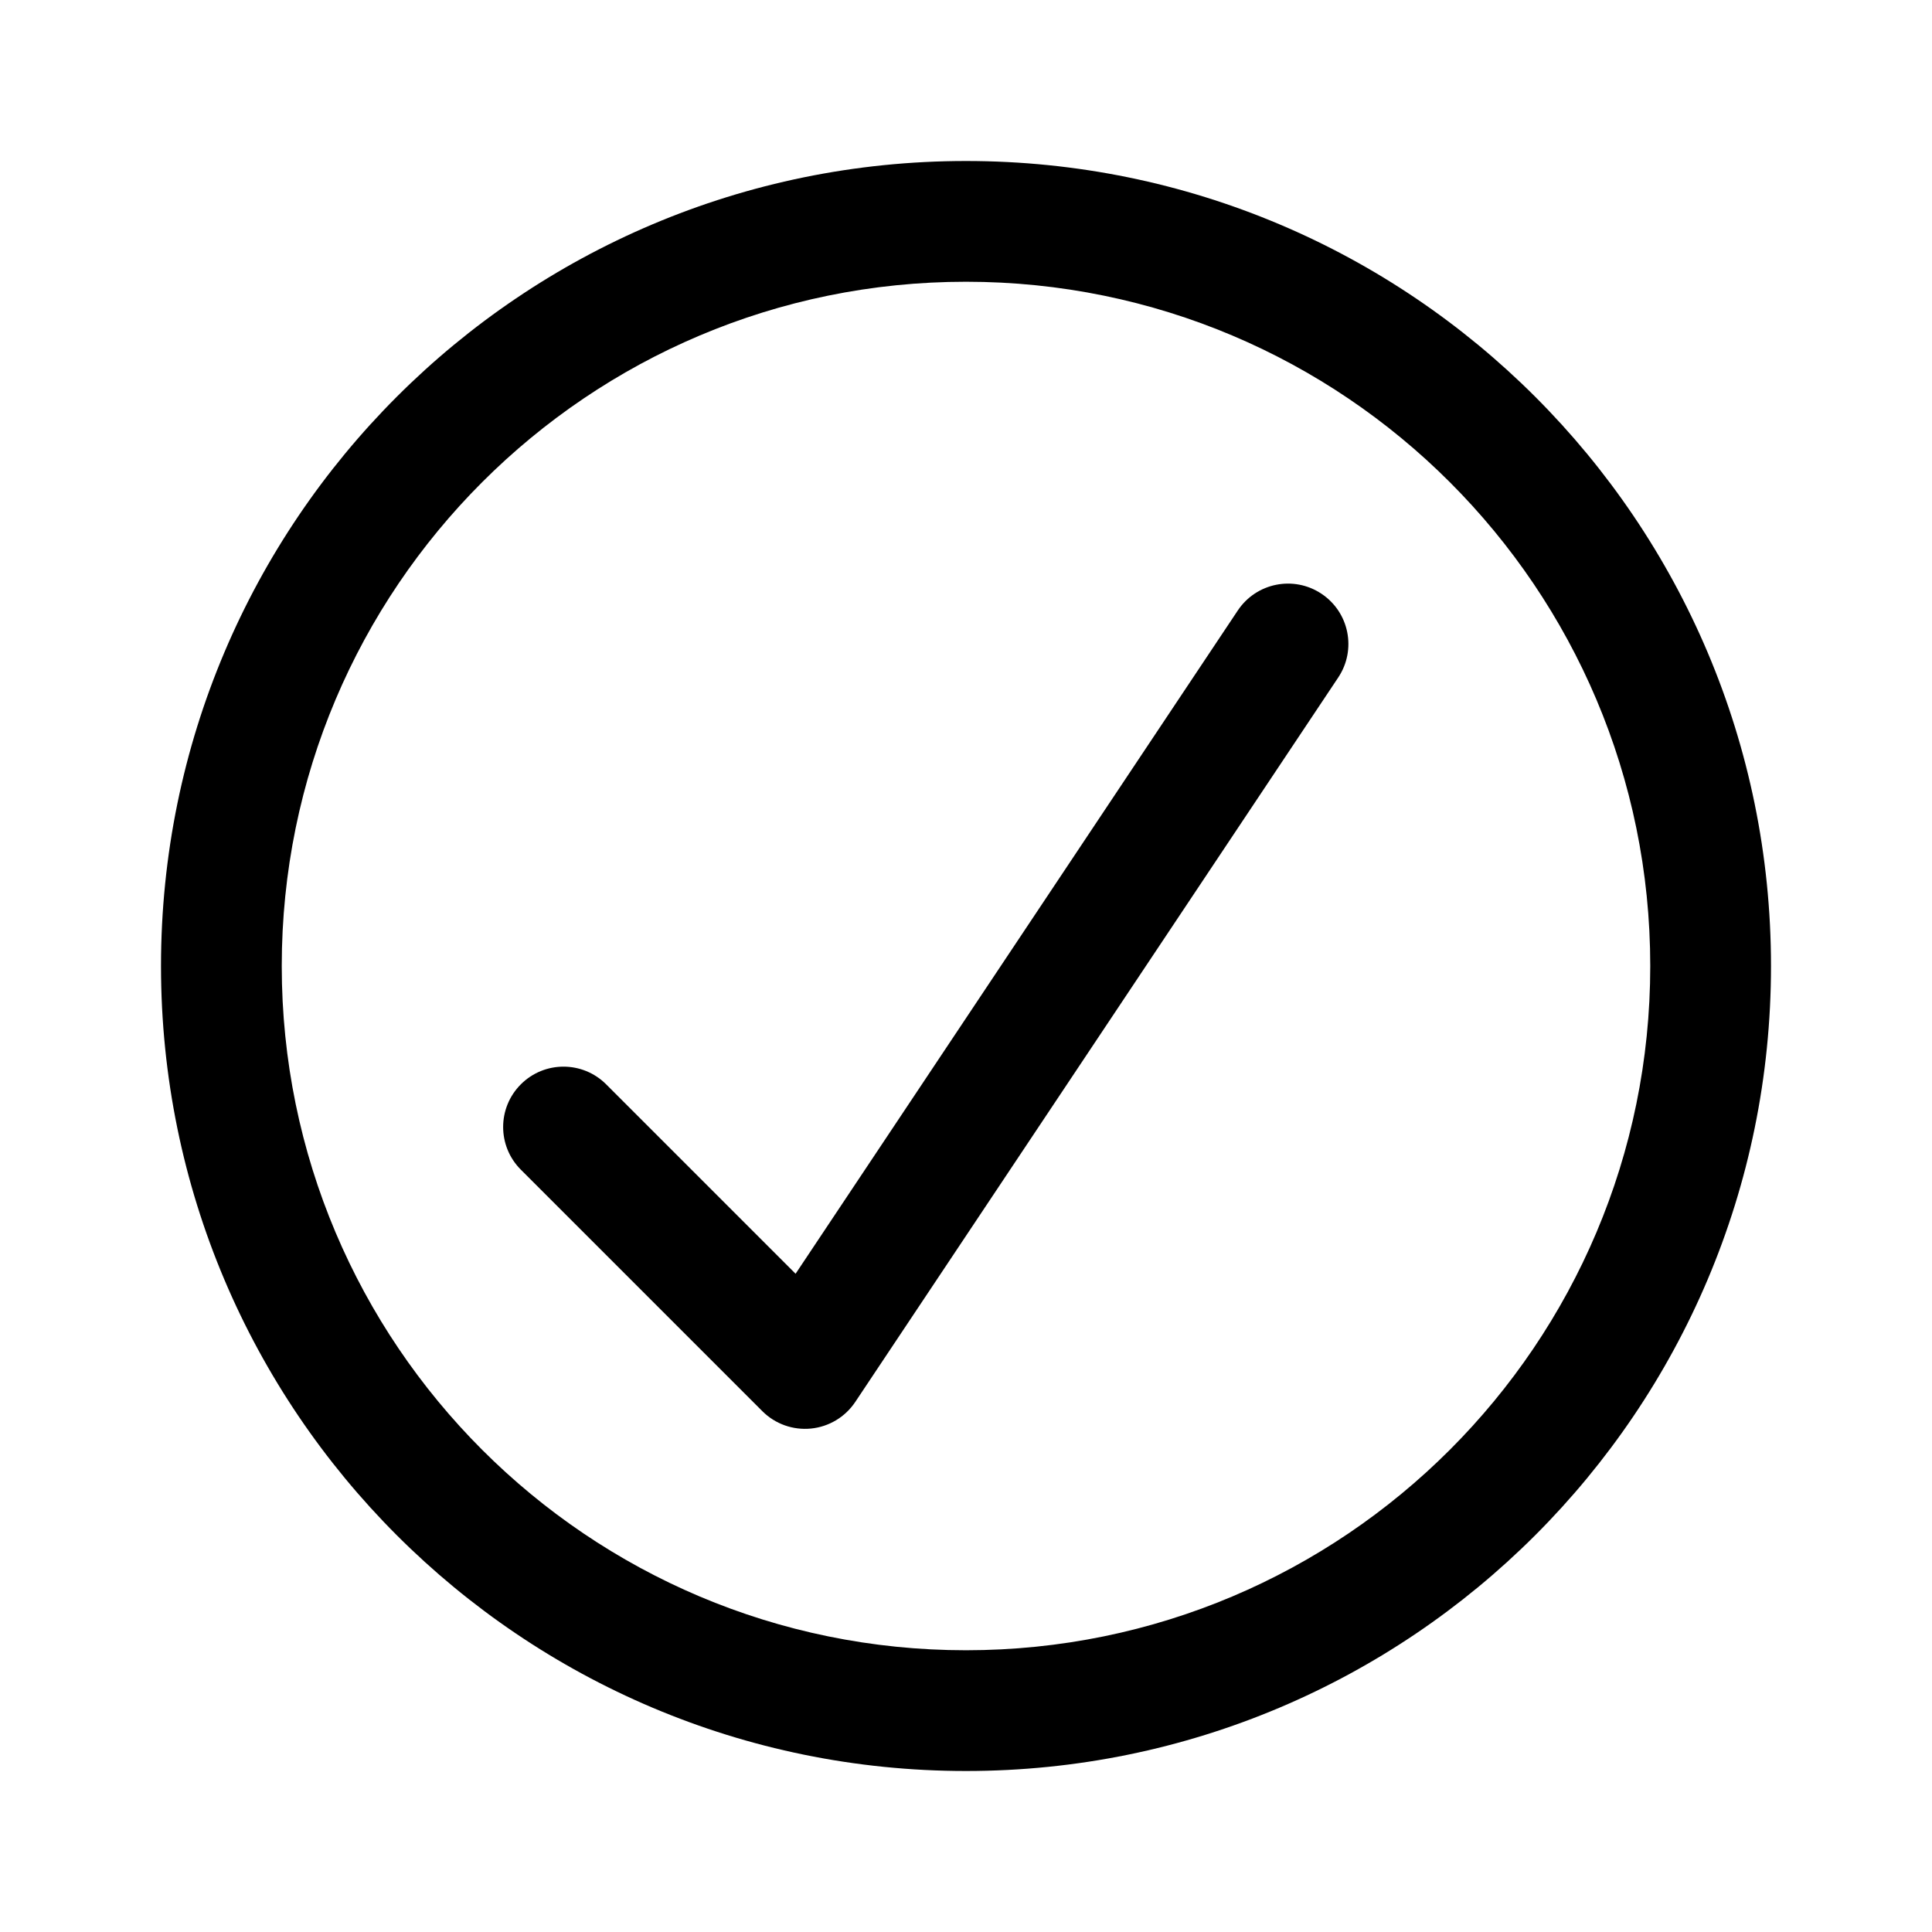
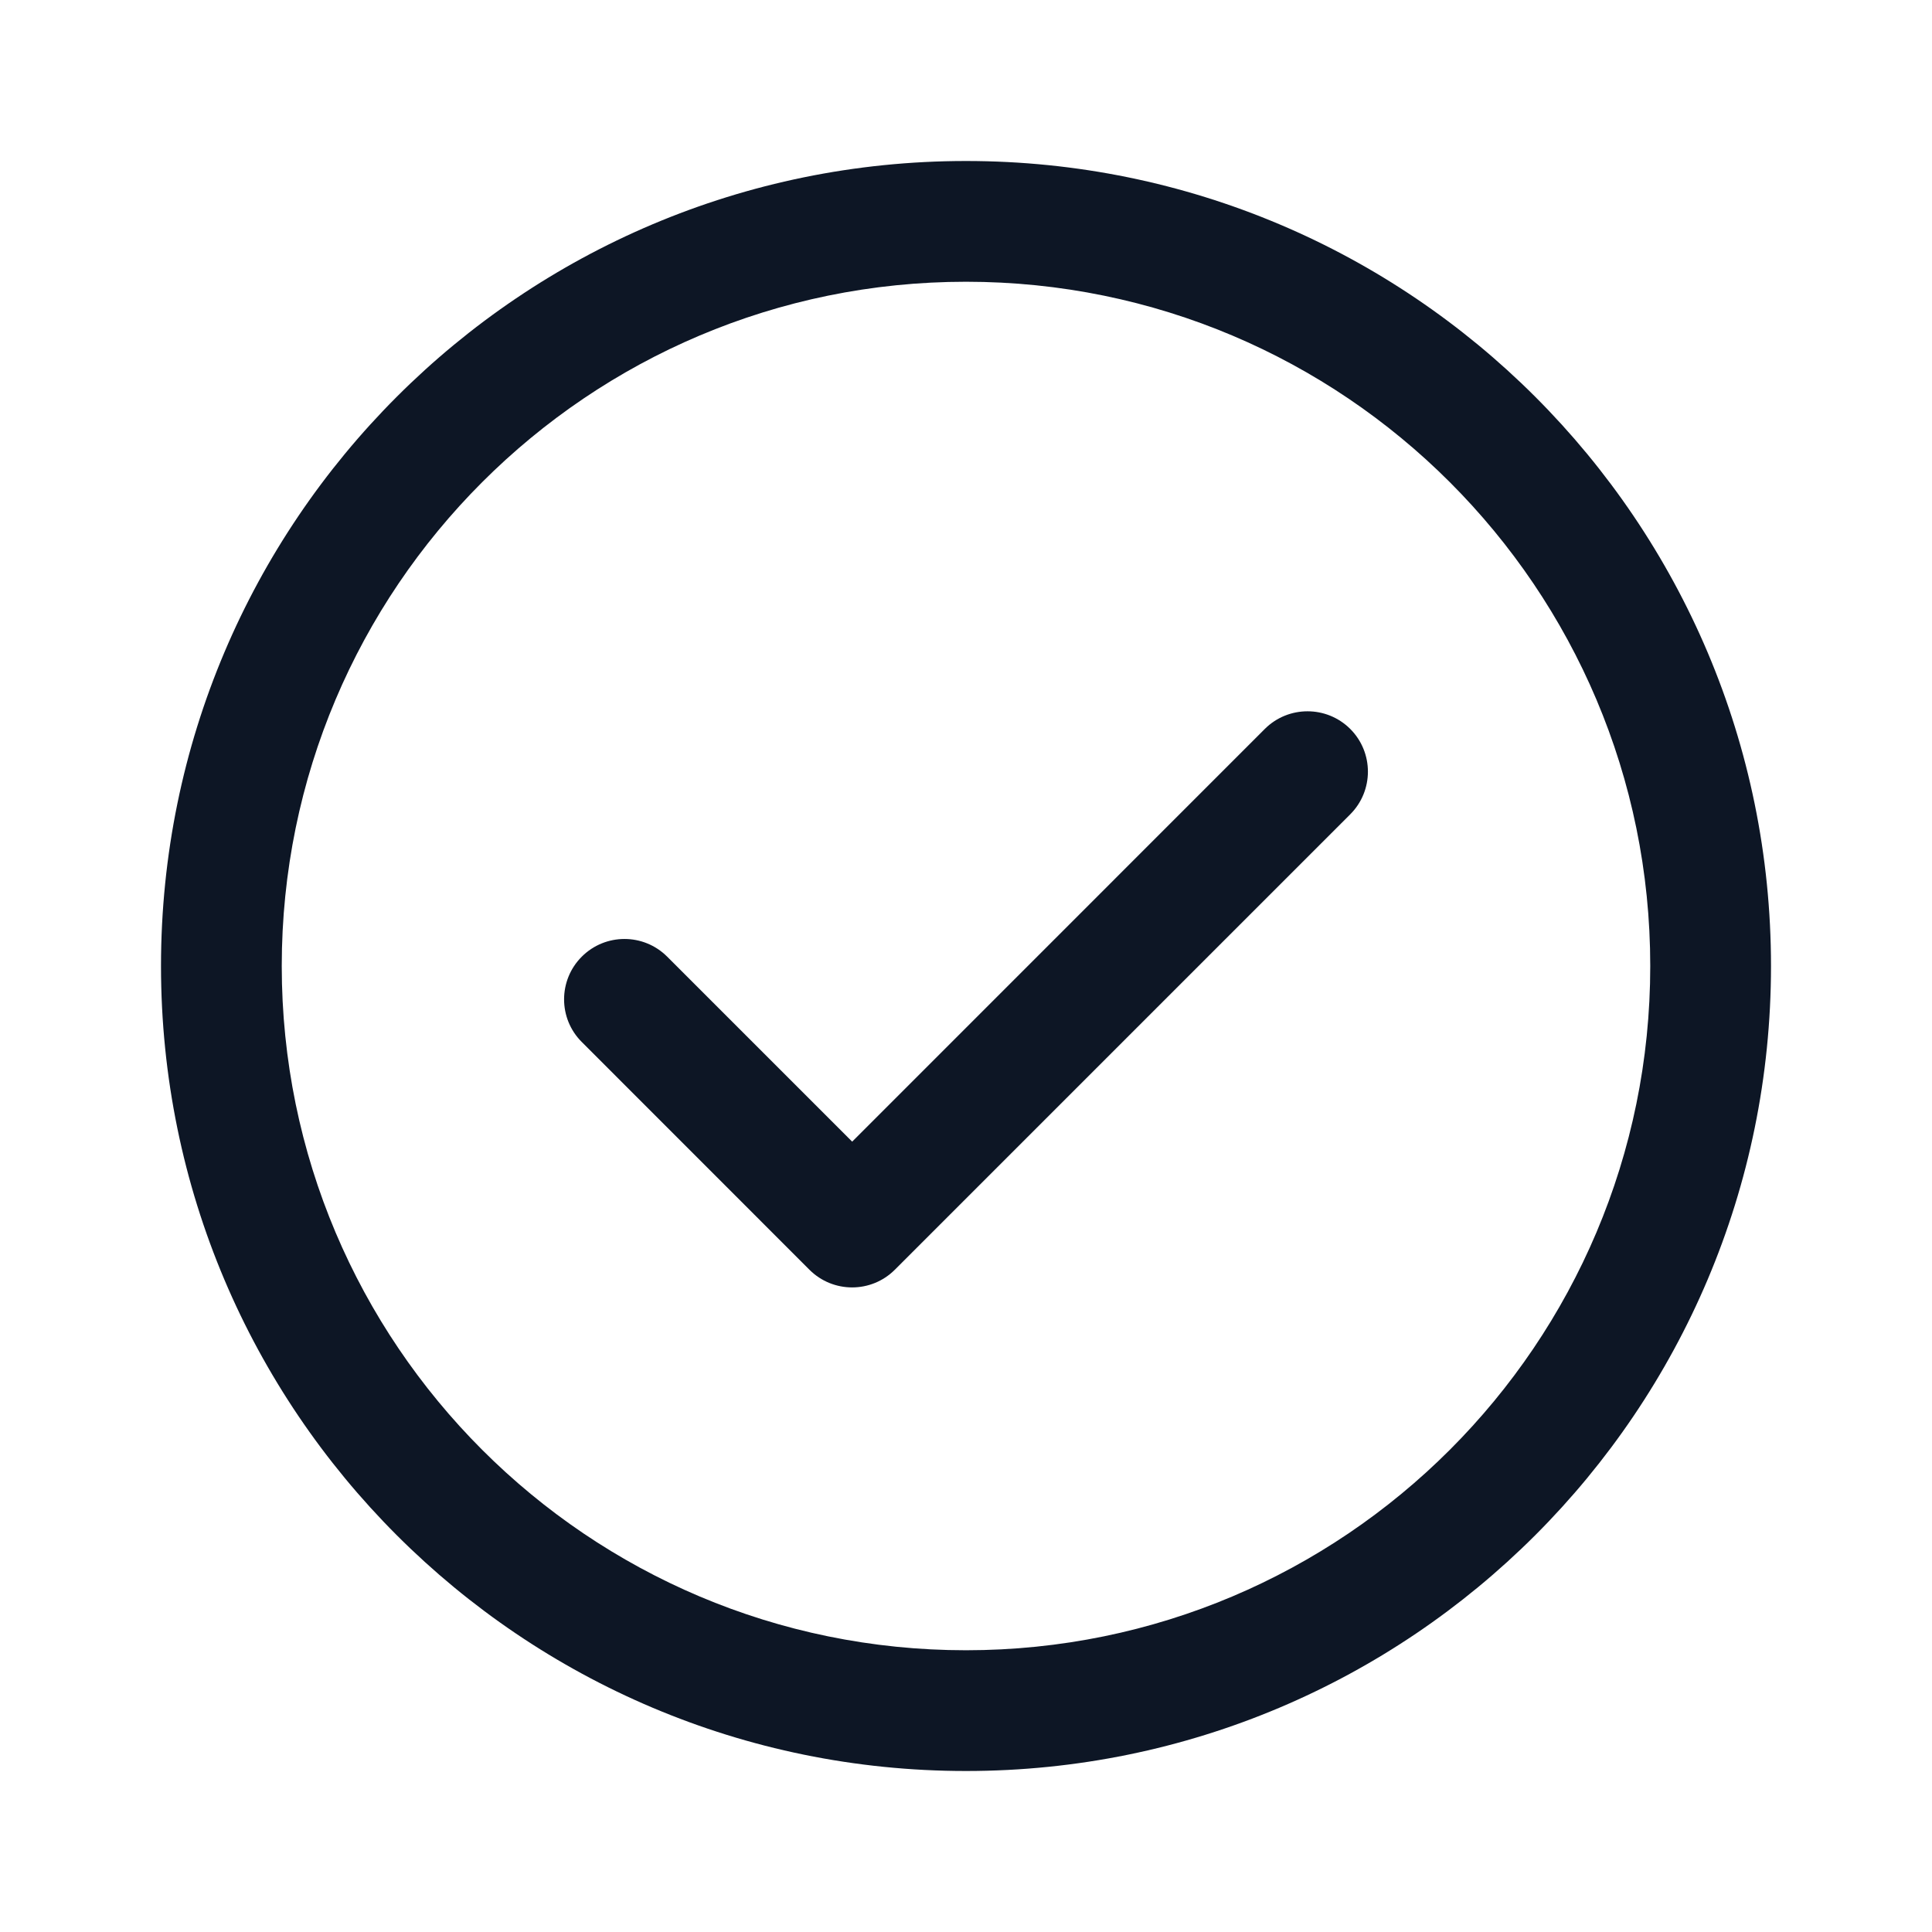
<svg xmlns="http://www.w3.org/2000/svg" width="24" height="24" viewBox="0 0 24 24" fill="none">
-   <path d="M16.624 8.416C16.854 8.071 16.761 7.606 16.416 7.376C16.071 7.146 15.606 7.239 15.376 7.584L9.883 15.823L7.53 13.47C7.237 13.177 6.763 13.177 6.47 13.47C6.177 13.763 6.177 14.237 6.47 14.53L9.47 17.53C9.629 17.689 9.85 17.768 10.074 17.746C10.297 17.724 10.499 17.603 10.624 17.416L16.624 8.416Z" fill="black" />
-   <path fill-rule="evenodd" clip-rule="evenodd" d="M12 22C6.477 22 2 17.523 2 12C2 6.477 6.477 2 12 2C17.523 2 22 6.477 22 12C22 17.523 17.523 22 12 22ZM12 20.5C7.306 20.5 3.5 16.694 3.5 12C3.5 7.306 7.306 3.5 12 3.5C16.694 3.5 20.5 7.306 20.5 12C20.5 16.694 16.694 20.5 12 20.5Z" fill="black" />
+   <path fill-rule="evenodd" clip-rule="evenodd" d="M20.5 12C20.5 16.694 16.694 20.5 12 20.5C7.306 20.5 3.5 16.694 3.5 12C3.5 7.306 7.306 3.5 12 3.5C16.694 3.5 20.5 7.306 20.5 12ZM22 12C22 17.523 17.523 22 12 22C6.477 22 2 17.523 2 12C2 6.477 6.477 2 12 2C17.523 2 22 6.477 22 12ZM16.773 10.116C17.066 9.823 17.066 9.348 16.773 9.055C16.48 8.763 16.005 8.763 15.712 9.055L10.586 14.182L8.288 11.884C7.995 11.591 7.52 11.591 7.227 11.884C6.934 12.177 6.934 12.652 7.227 12.944L10.055 15.773C10.348 16.066 10.823 16.066 11.116 15.773L16.773 10.116Z" fill="#0D1625" />
</svg>
